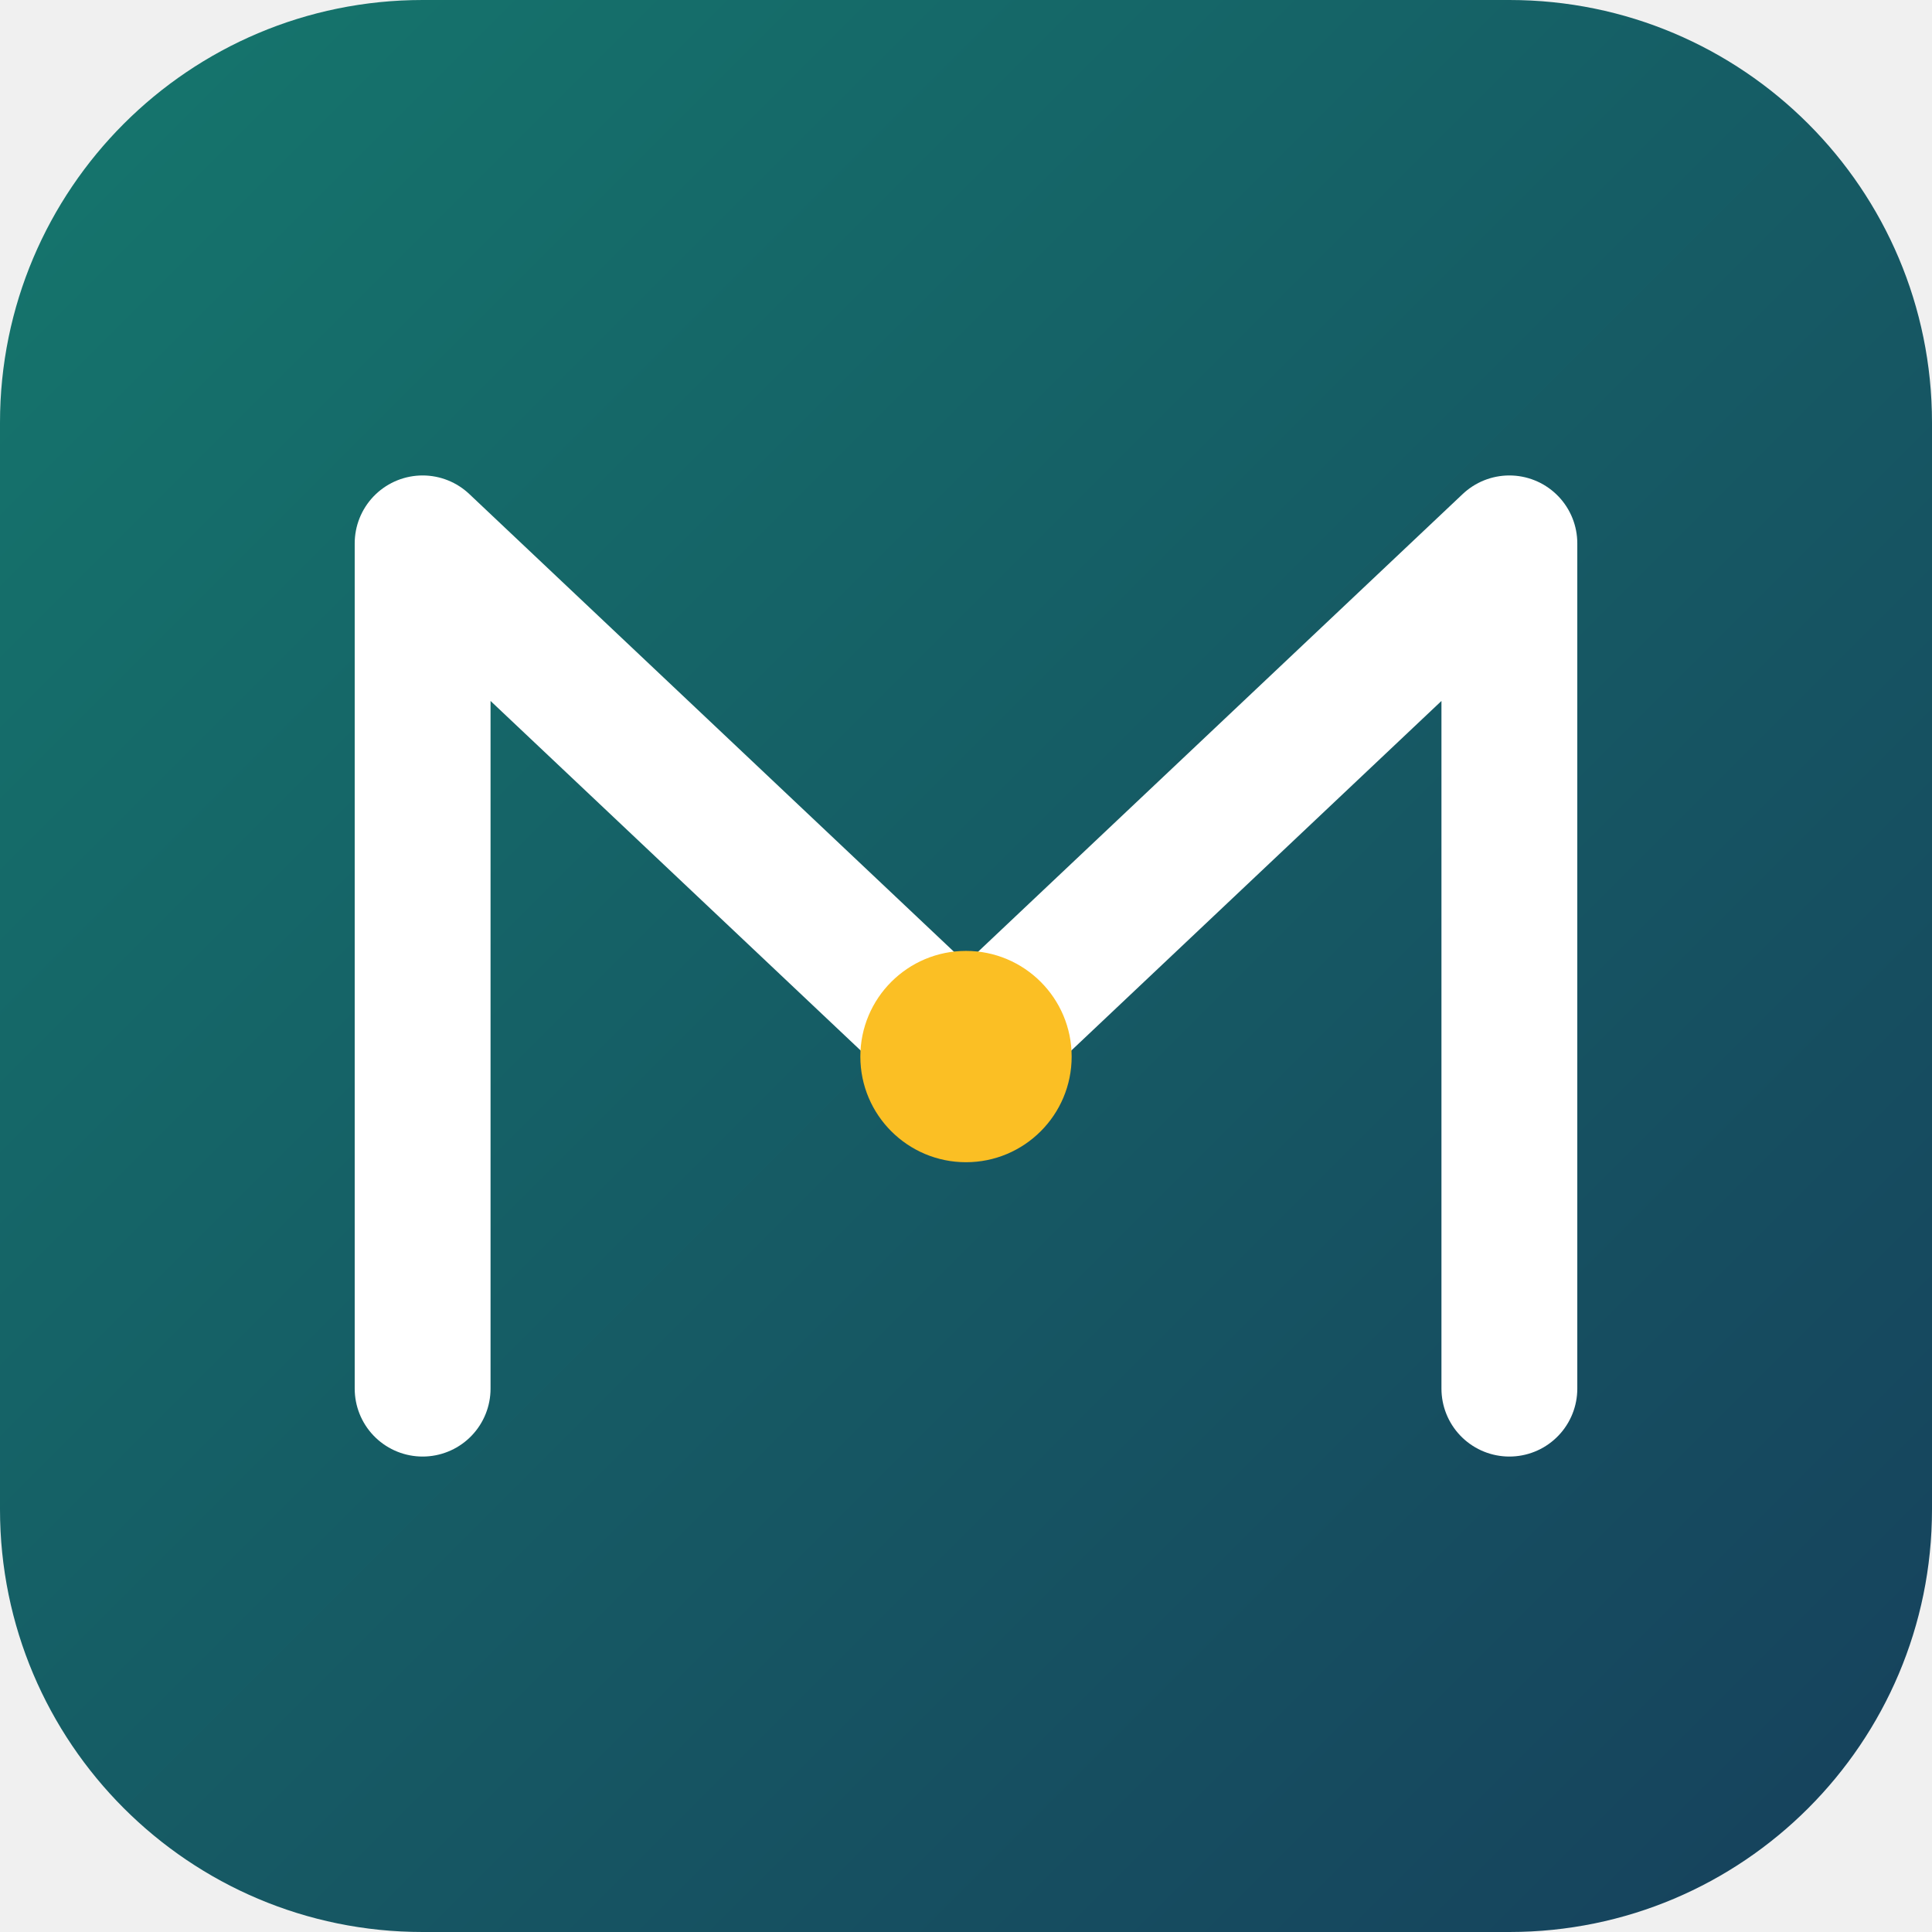
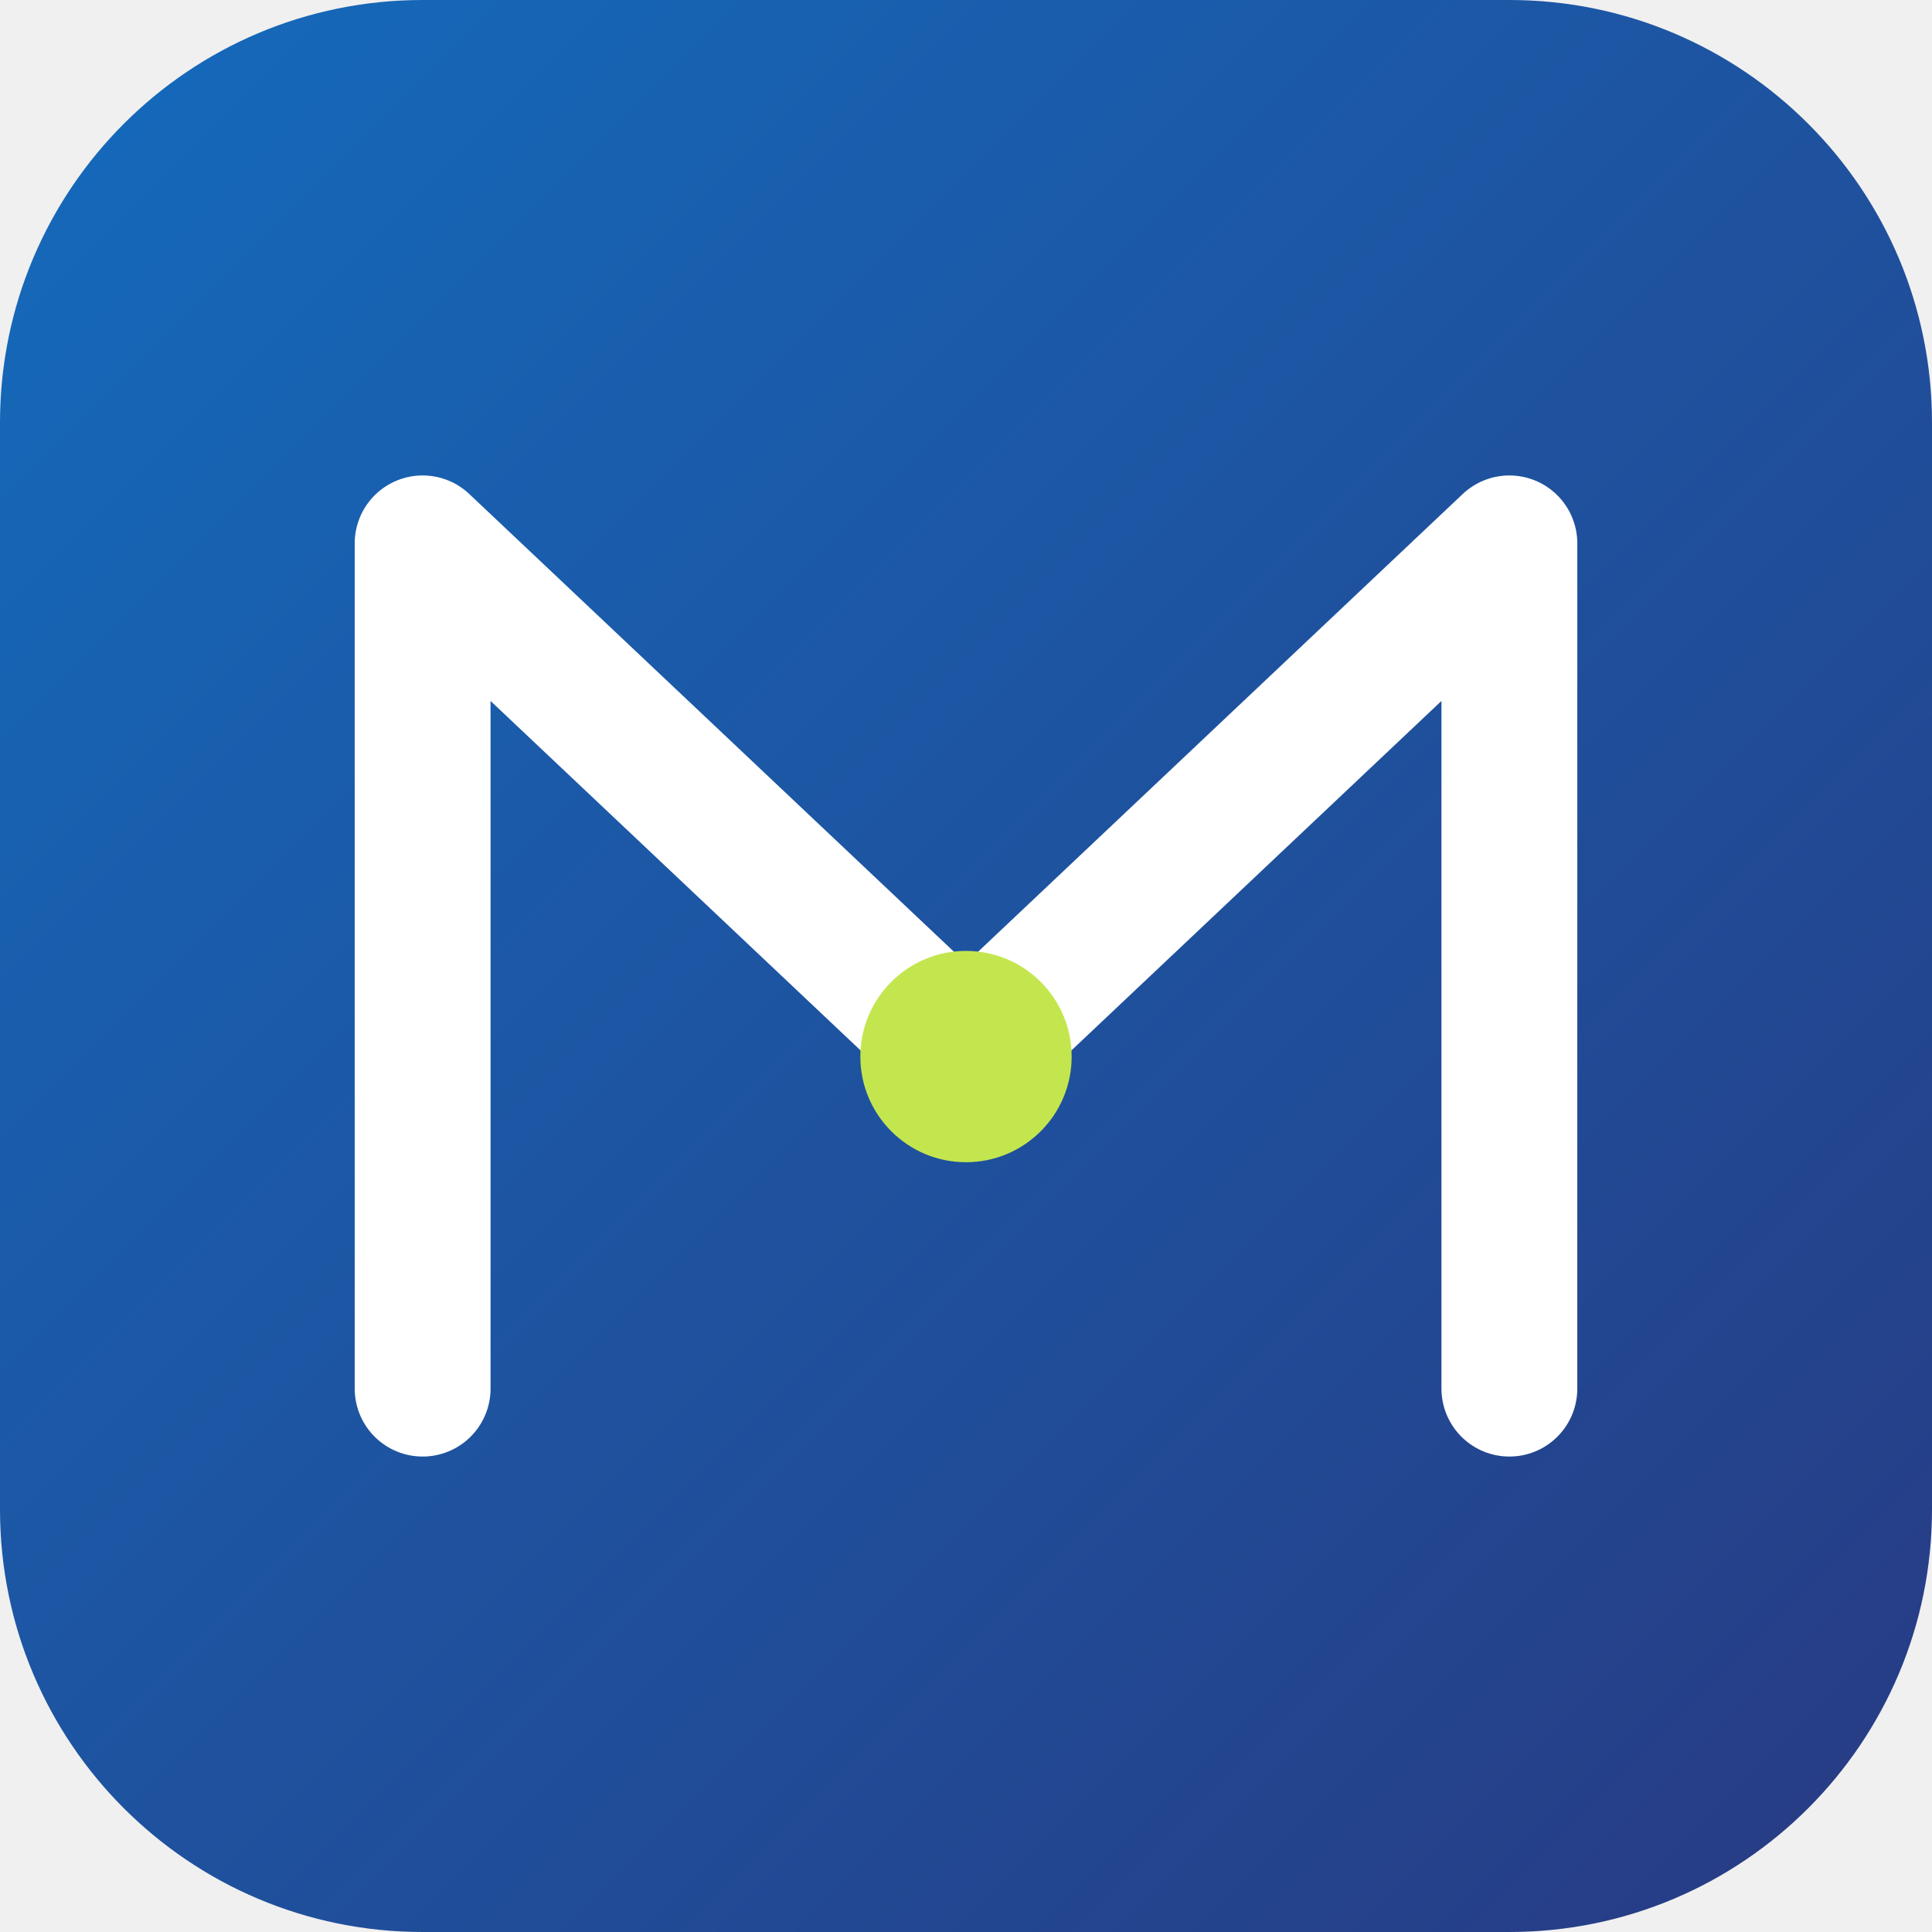
<svg xmlns="http://www.w3.org/2000/svg" viewBox="0 0 64 64">
  <defs>
    <linearGradient id="g" x1="0" y1="0" x2="1" y2="1">
-       <stop offset="0" stop-color="#15776d" />
-       <stop offset="1" stop-color="#16405c" />
+       <stop offset="0" stop-color="#146bbd" />
+       <stop offset="1" stop-color="#283a82" />
    </linearGradient>
  </defs>
  <rect width="64" height="64" rx="14" fill="url(#g)" />
  <path d="M14 46V18l18 17 18-17v28" fill="none" stroke="#ffffff" stroke-width="4.5" stroke-linecap="round" stroke-linejoin="round" />
-   <circle cx="32" cy="35" r="3.5" fill="#fbbf24" />
+   <circle cx="32" cy="35" r="3.5" fill="#c3e64f" />
</svg>
